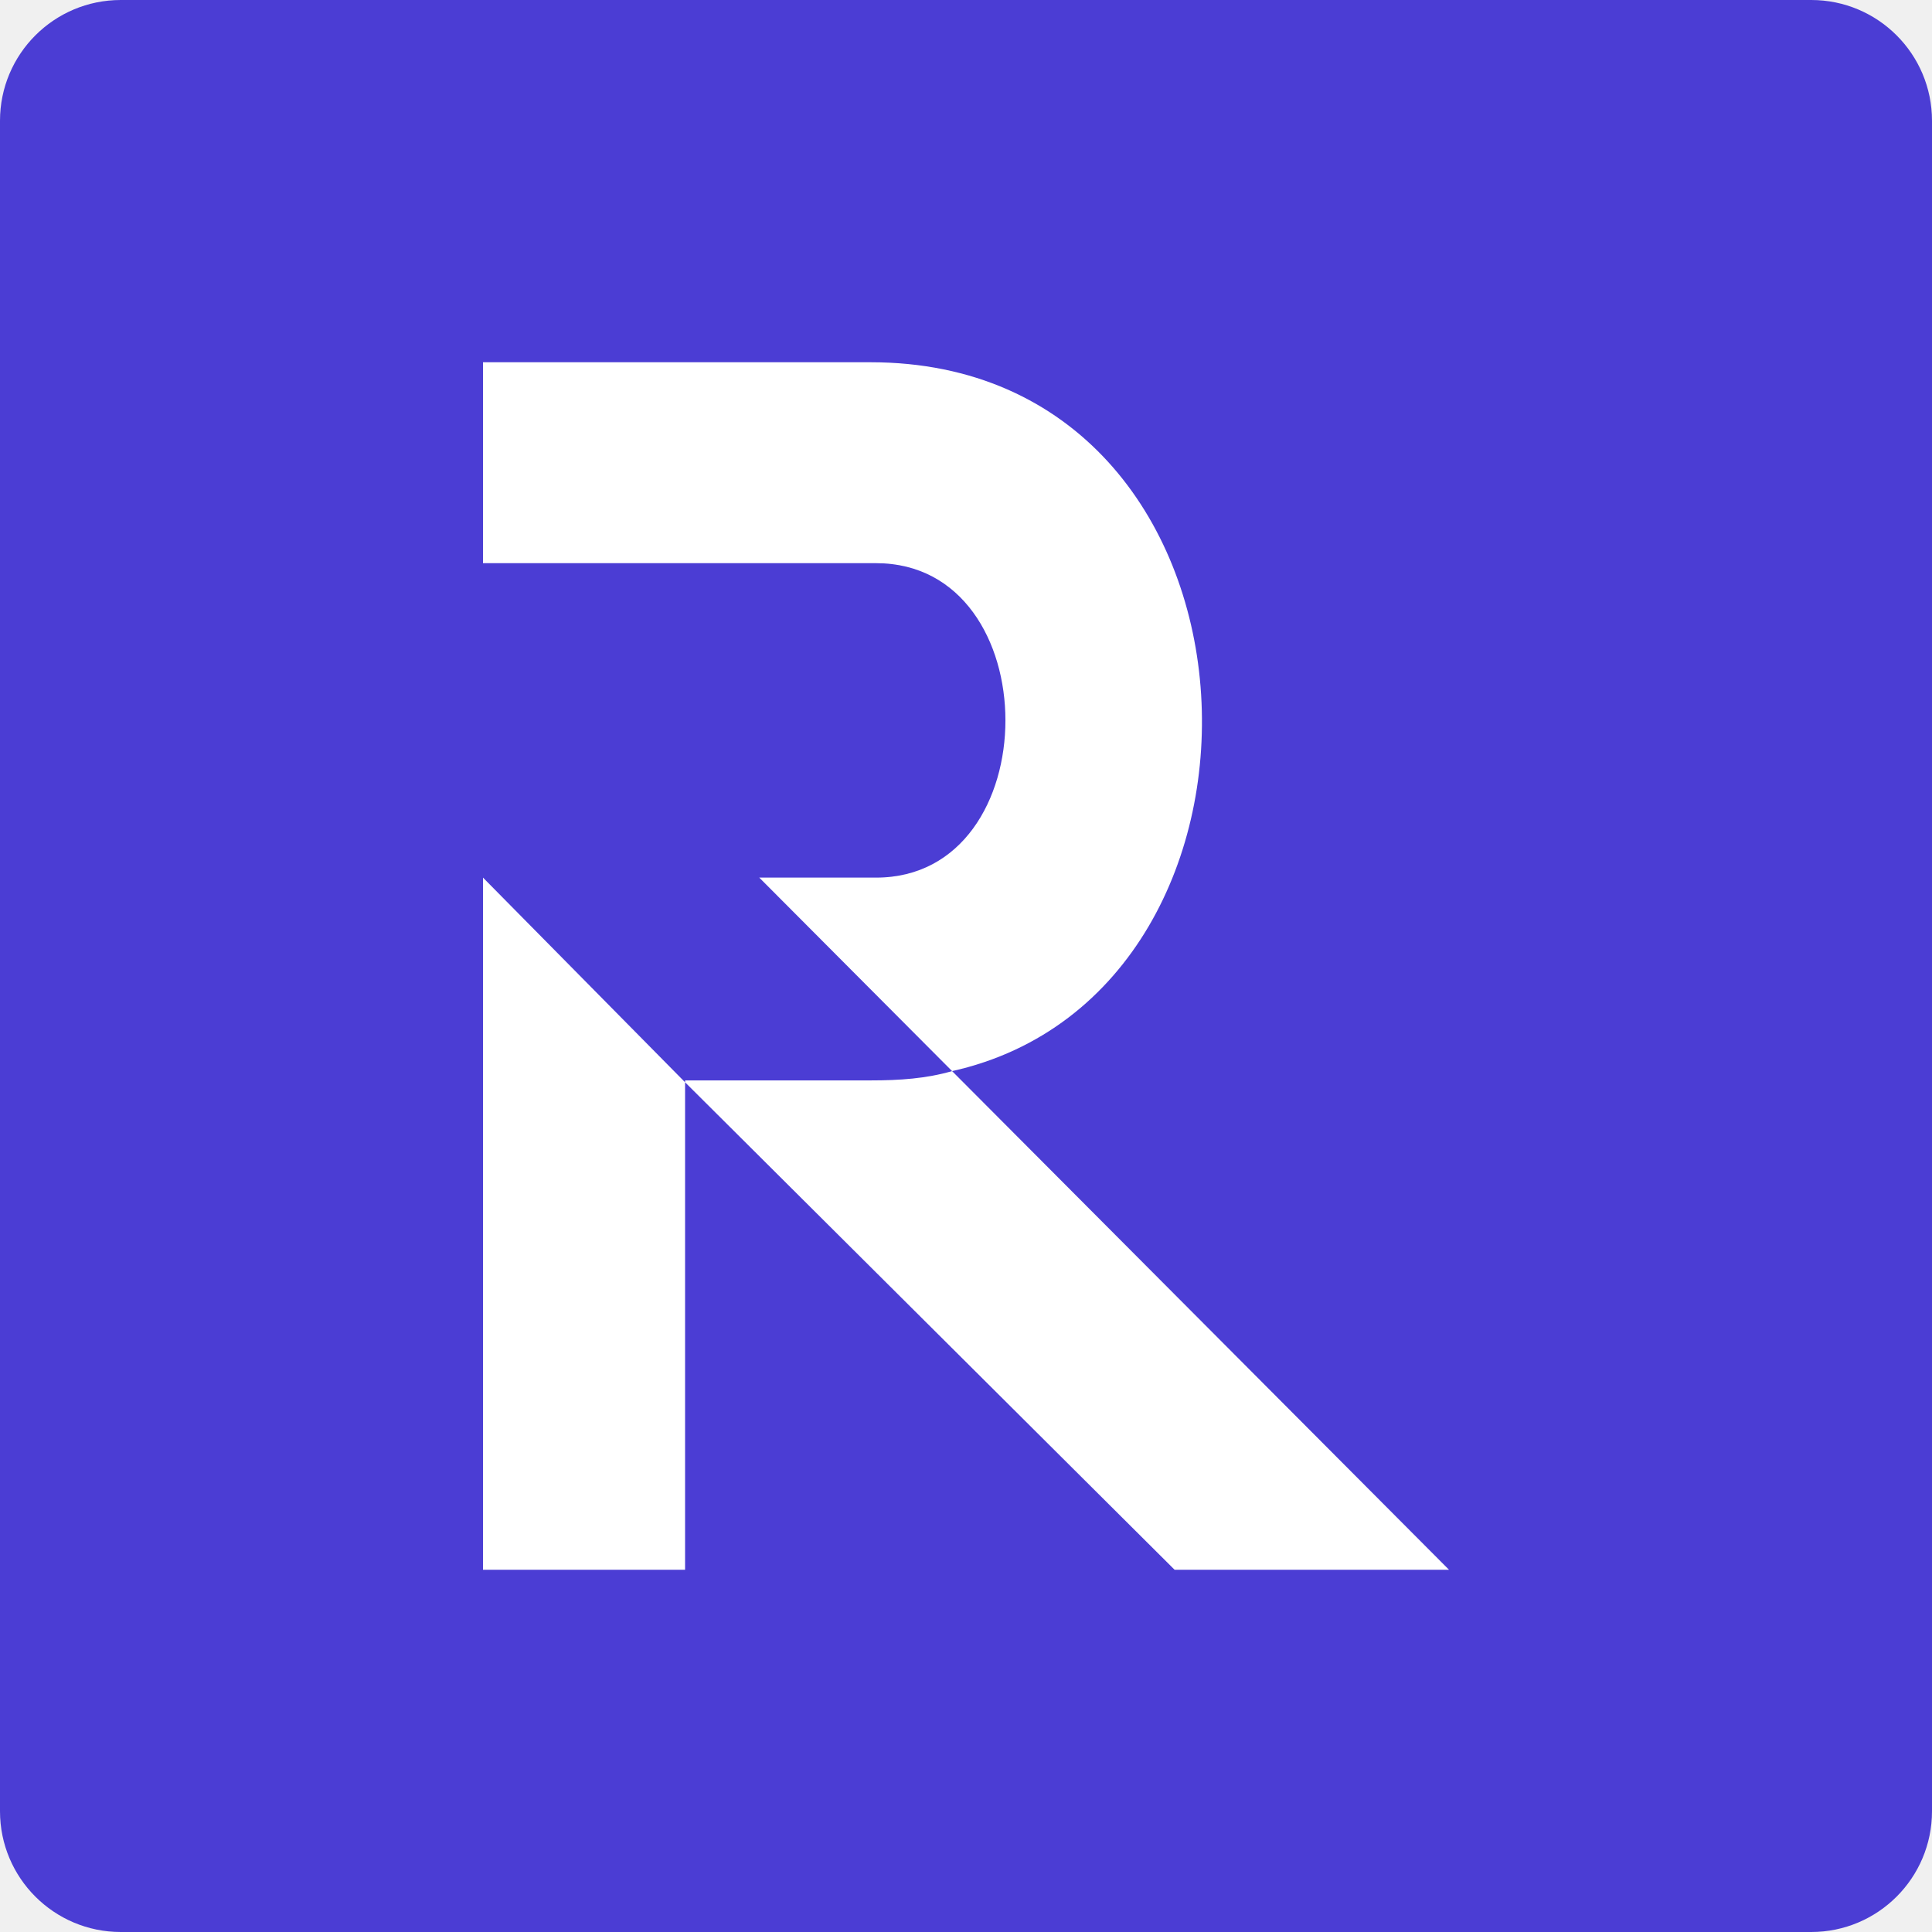
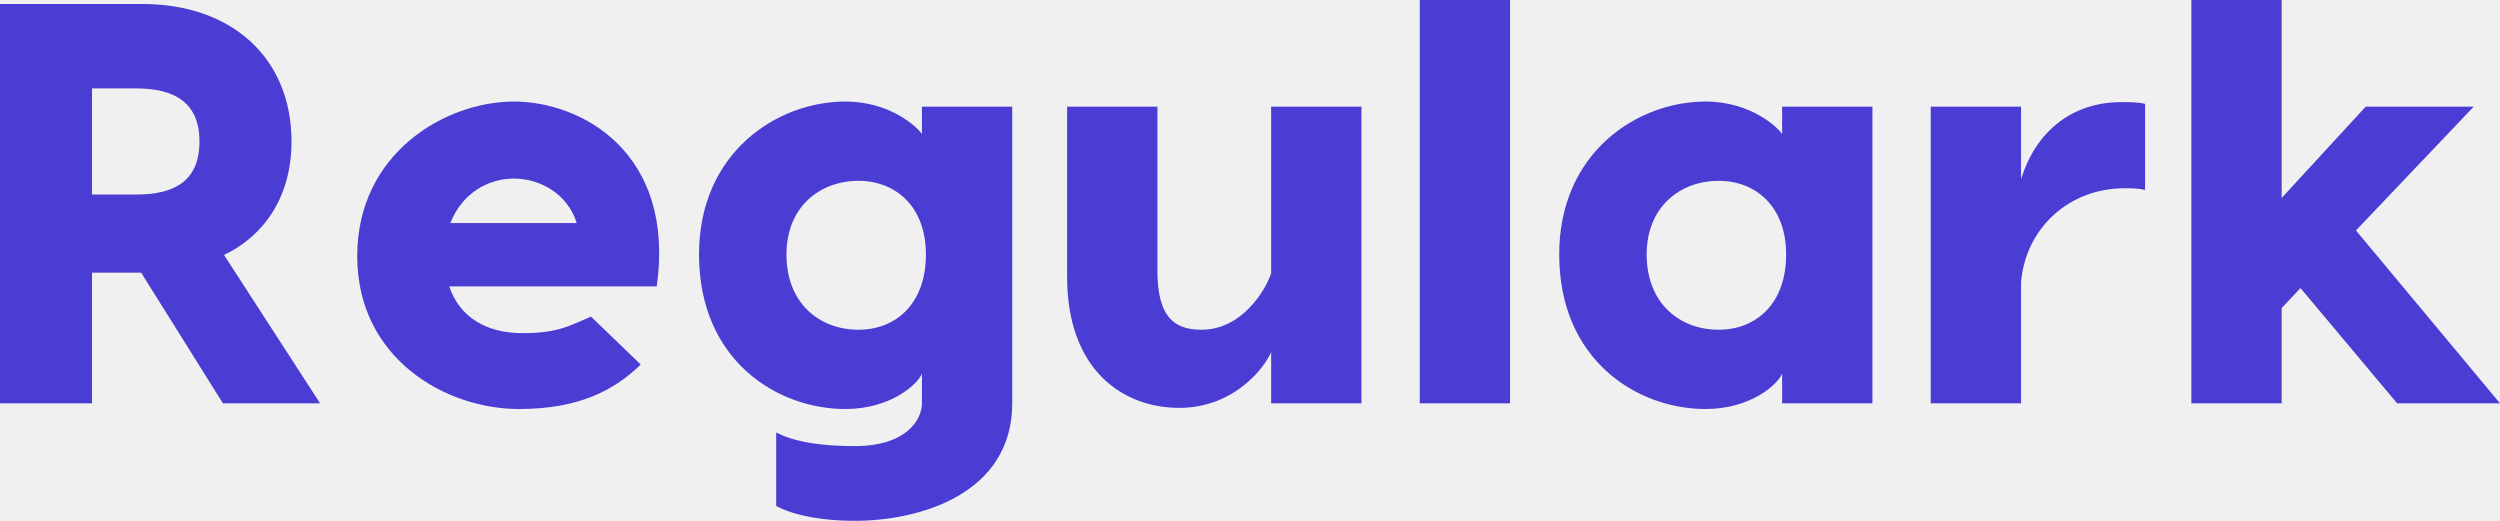
- <svg xmlns="http://www.w3.org/2000/svg" width="32" height="32" viewBox="0 0 32 32" fill="none">
-   <rect width="32" height="32" rx="2" fill="#4B3DD4" />
-   <path d="M14.511 9.328H8V6H14.418C21.267 6 21.697 16.416 15.77 17.741C15.34 17.864 14.91 17.895 14.418 17.895H11.347V17.926V26H8V14.536L11.347 17.926L19.455 26H24L12.576 14.536H14.511C17.367 14.536 17.367 9.328 14.511 9.328Z" fill="white" />
+ <svg xmlns="http://www.w3.org/2000/svg" width="192" height="40" viewBox="0 0 120 25" fill="none">
+   <path d="M10.7 19.359L6.776 13.089H4.417V19.359H0V0.192H6.831C11.139 0.192 13.992 2.793 13.992 6.791C13.992 9.337 12.785 11.254 10.755 12.24L15.364 19.359H10.7ZM4.417 4.244V9.337H6.557C8.34 9.337 9.575 8.708 9.575 6.791C9.575 4.901 8.34 4.244 6.557 4.244H4.417ZM24.664 4.874C27.901 4.874 32.428 7.311 31.523 13.746H21.564C22.058 15.225 23.347 15.991 25.075 15.991C26.831 15.991 27.38 15.608 28.368 15.197L30.755 17.497C29.492 18.73 27.791 19.633 24.911 19.633C21.372 19.633 17.147 17.196 17.147 12.295C17.147 7.311 21.427 4.874 24.664 4.874ZM24.664 8.571C23.429 8.571 22.167 9.283 21.619 10.707H27.682C27.243 9.283 25.898 8.571 24.664 8.571ZM44.252 5.12H48.587V19.359C48.587 23.686 44.197 25 41.015 25C39.506 25 38.134 24.754 37.257 24.288V20.756C38.134 21.221 39.451 21.413 41.015 21.413C43.566 21.413 44.252 20.099 44.252 19.359V17.935C44.06 18.428 42.771 19.633 40.576 19.633C37.311 19.633 33.553 17.306 33.553 12.213C33.553 7.311 37.311 4.874 40.576 4.874C42.771 4.874 44.06 6.134 44.252 6.435V5.12ZM41.207 15.827C42.99 15.827 44.444 14.595 44.444 12.213C44.444 9.912 42.99 8.68 41.207 8.68C39.342 8.68 37.75 9.94 37.75 12.213C37.75 14.567 39.342 15.827 41.207 15.827ZM56.598 19.578C53.937 19.578 51.221 17.799 51.221 13.28V5.12H55.556V12.979C55.556 15.142 56.296 15.827 57.668 15.827C59.616 15.827 60.741 13.938 61.015 13.116V5.12H65.35V19.359H61.015V16.895C60.741 17.579 59.287 19.578 56.598 19.578ZM72.483 0V19.359H68.148V0H72.483ZM85.542 5.12H89.877V19.359H85.542V17.935C85.35 18.428 84.06 19.633 81.866 19.633C78.601 19.633 74.842 17.306 74.842 12.213C74.842 7.311 78.601 4.874 81.866 4.874C84.06 4.874 85.35 6.134 85.542 6.435V5.12ZM82.497 15.827C84.28 15.827 85.734 14.595 85.734 12.213C85.734 9.912 84.28 8.68 82.497 8.68C80.631 8.68 79.04 9.94 79.04 12.213C79.04 14.567 80.631 15.827 82.497 15.827ZM101.838 4.901C102.222 4.901 102.606 4.901 102.963 4.984V9.118C102.634 9.036 102.25 9.036 101.975 9.036C99.342 9.036 97.229 10.925 97.01 13.554V19.359H92.675V5.12H97.01V8.598C97.668 6.462 99.314 4.901 101.838 4.901ZM115.062 19.359L110.425 13.828L109.52 14.786V19.359H105.185V14.184V0H109.52V9.502L113.553 5.12H118.738L113.086 11.062L120 19.359H115.062Z" fill="#4B3DD4" />
</svg>
